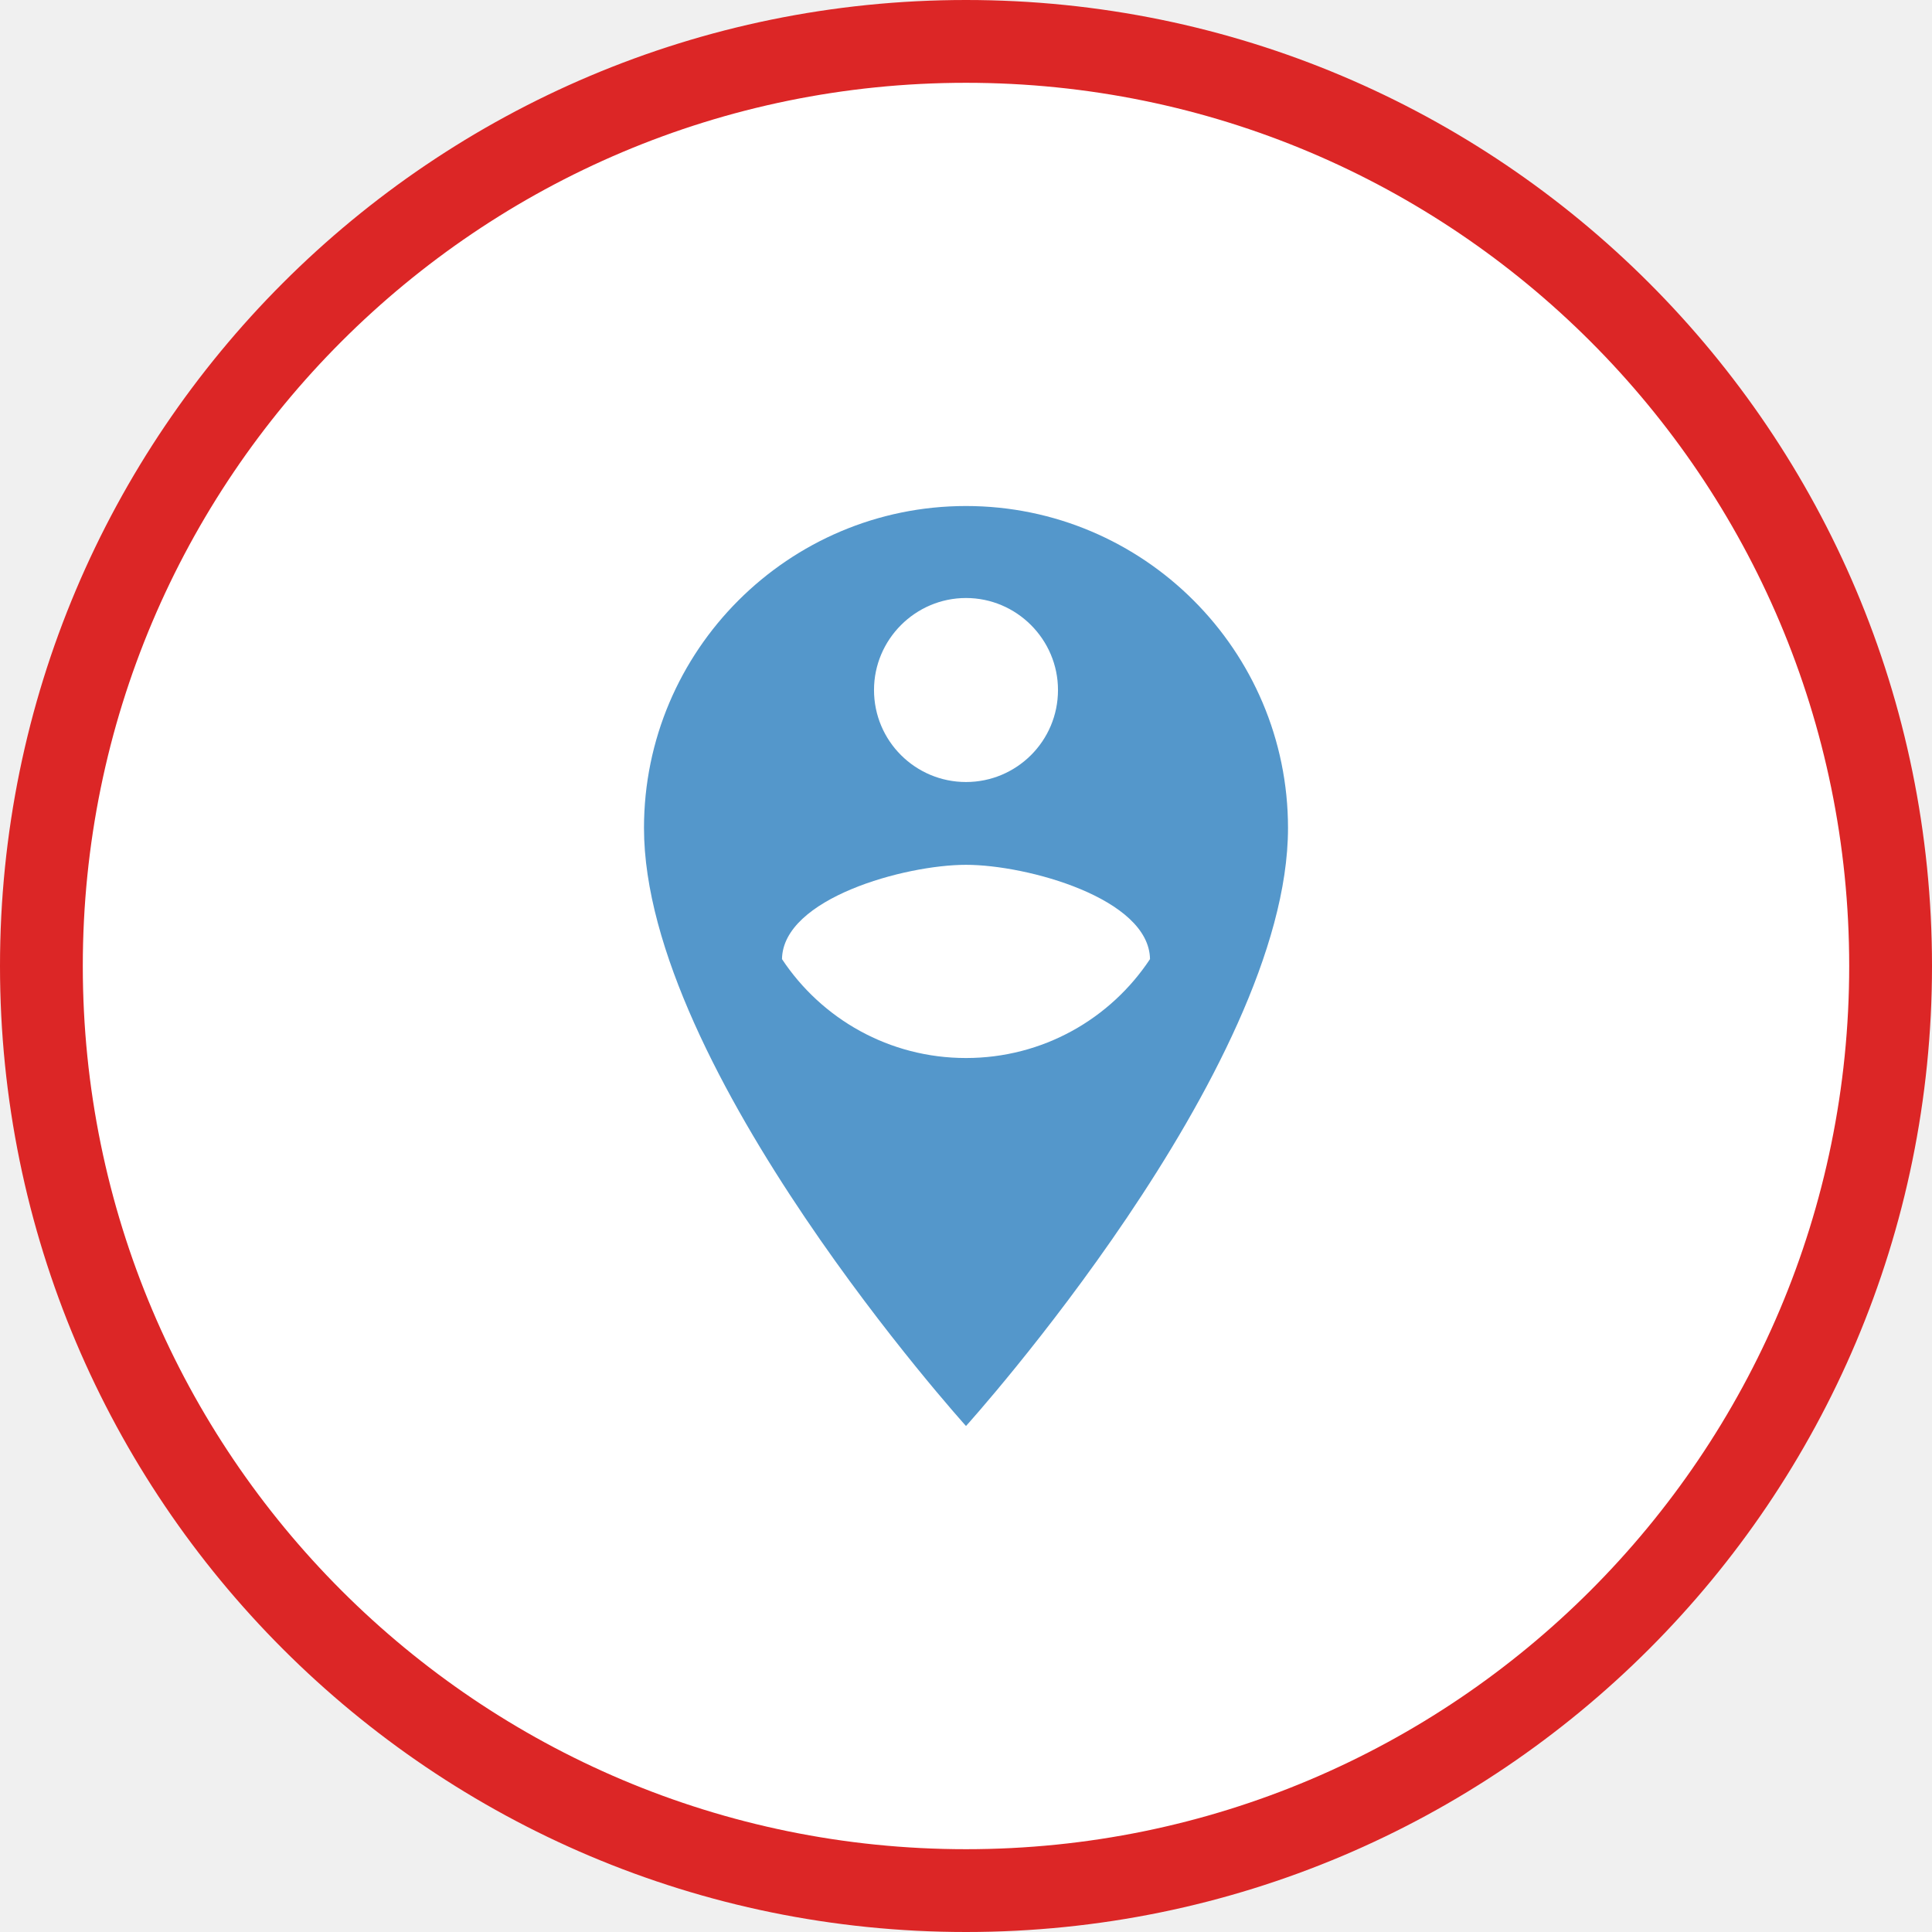
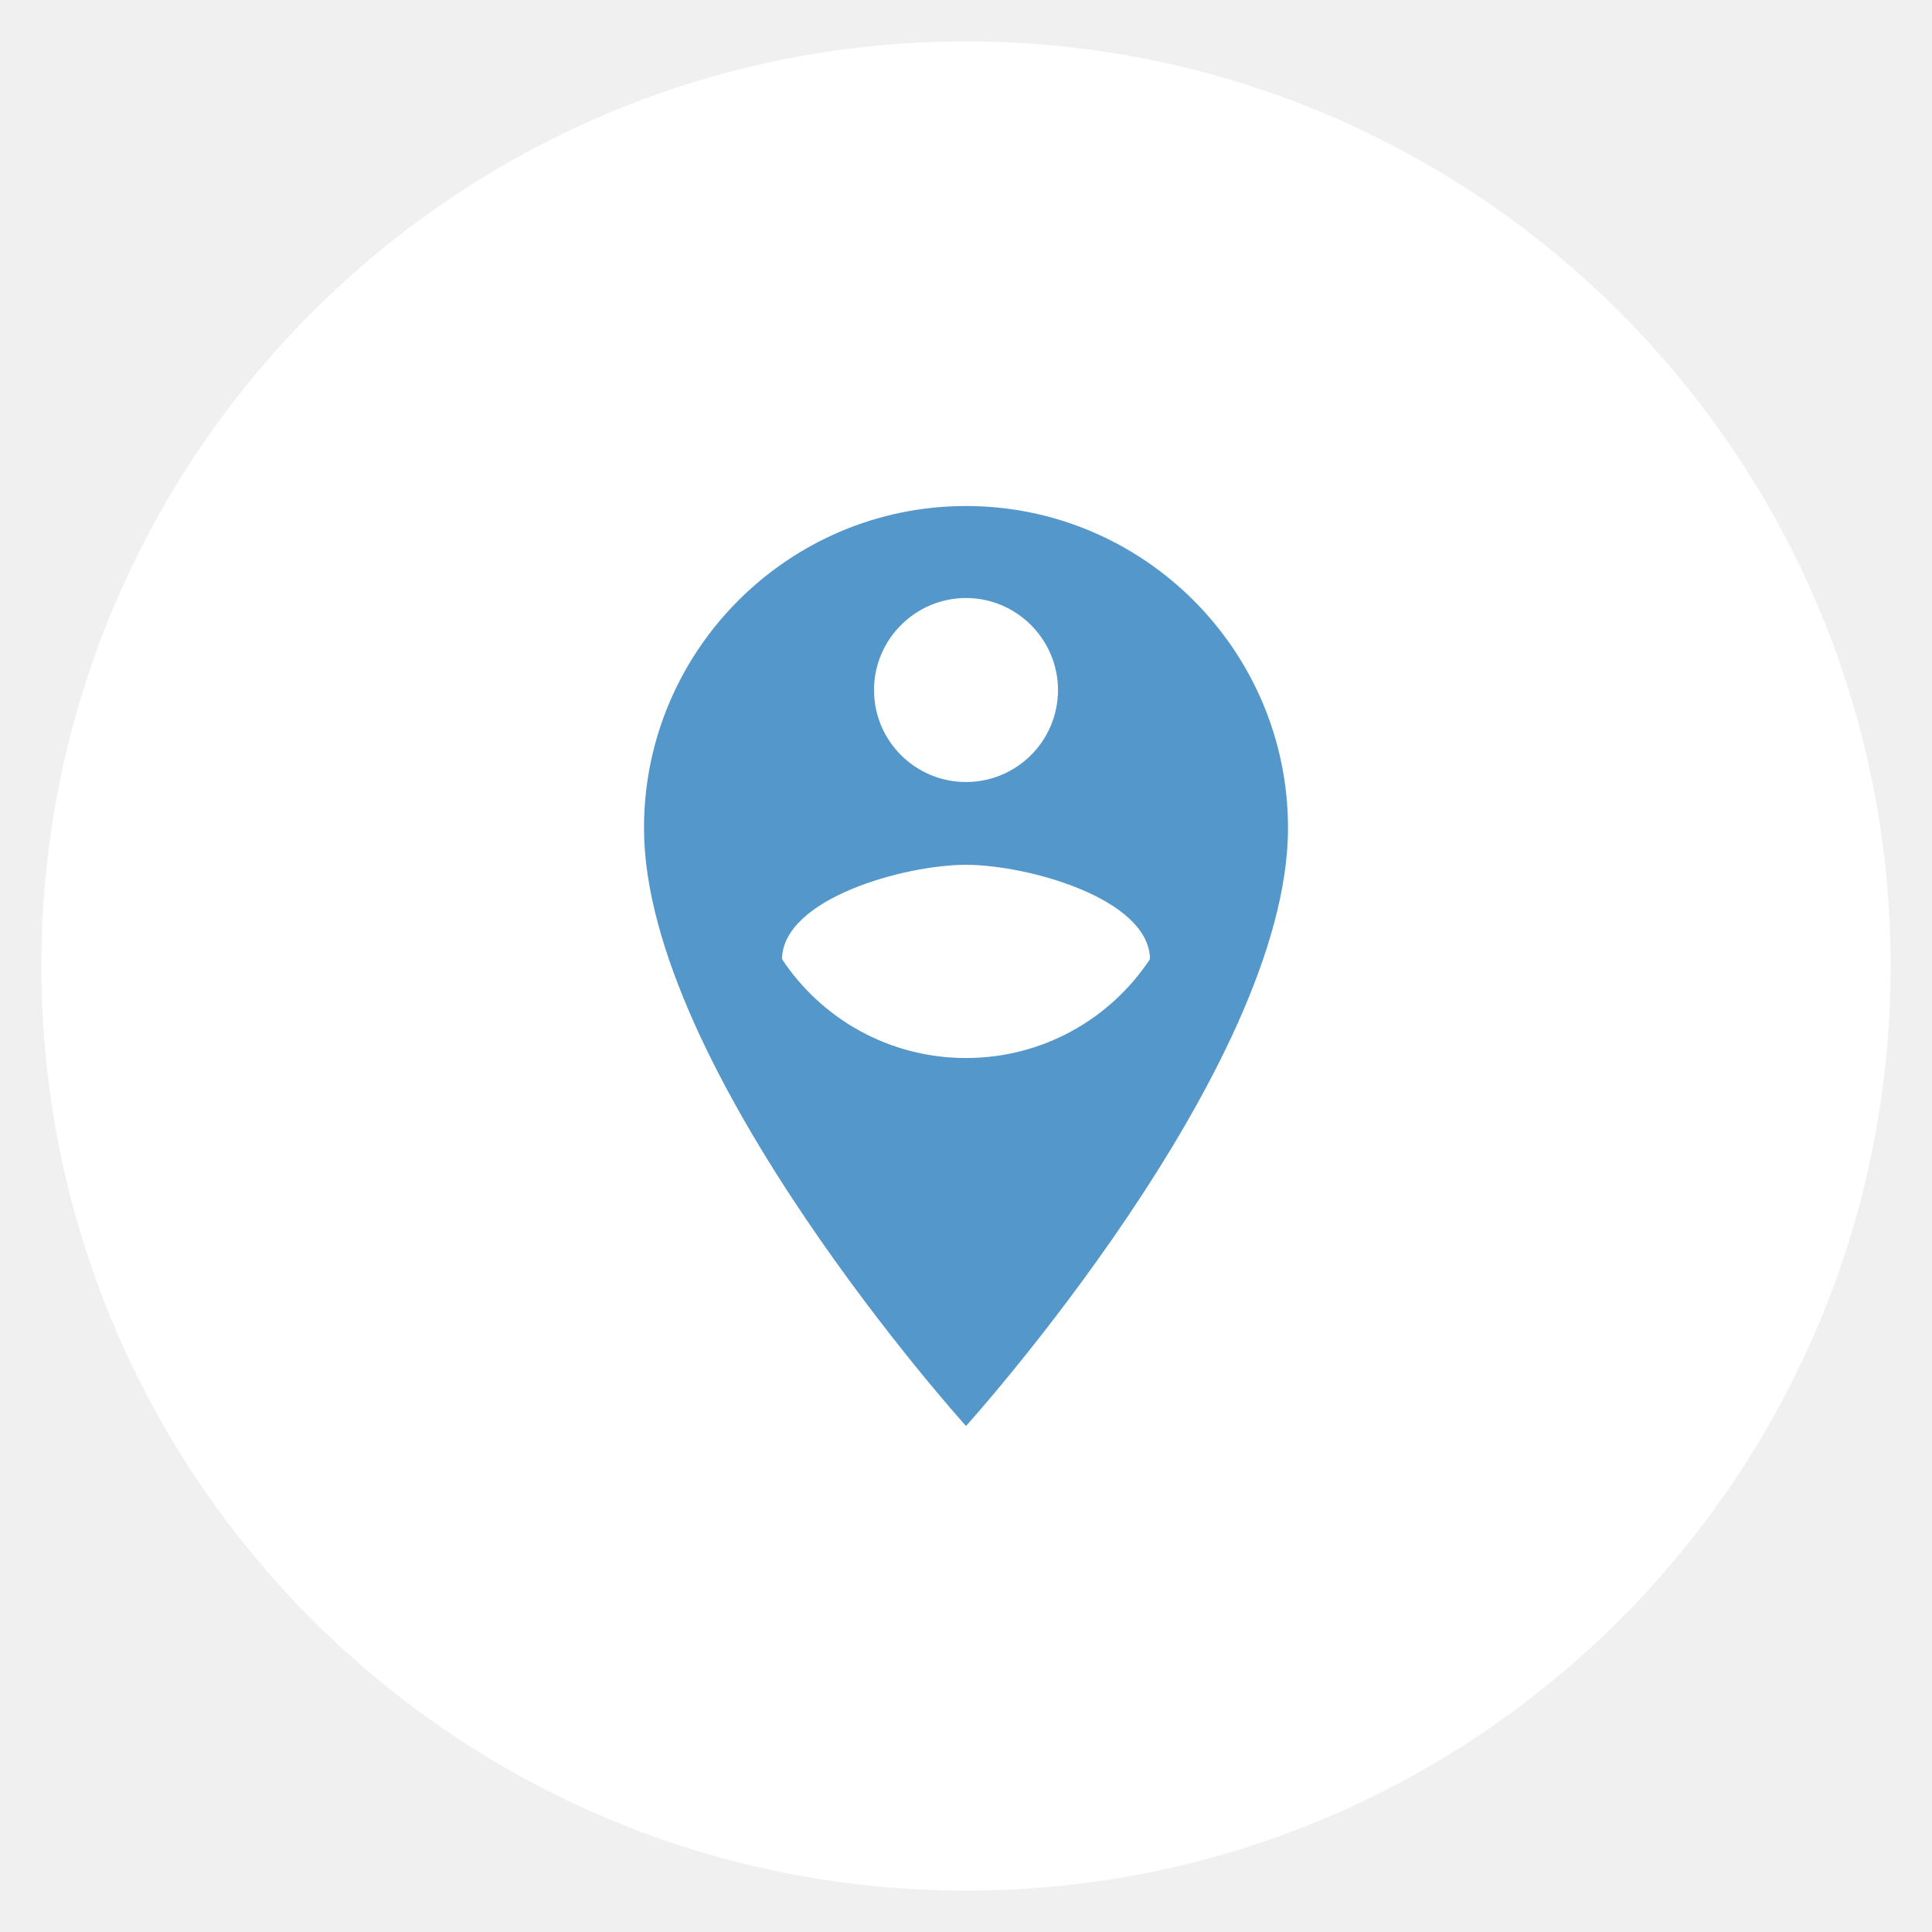
<svg xmlns="http://www.w3.org/2000/svg" width="70" height="70" viewBox="0 0 70 70" fill="none">
-   <circle cx="35" cy="35" r="33.5" fill="white" stroke="#DC2626" stroke-width="3" />
+   <circle cx="35" cy="35" r="33.5" fill="white" stroke-width="3" />
  <path d="M35 18.334C28.567 18.334 23.333 23.567 23.333 30C23.333 38.75 35 51.667 35 51.667C35 51.667 46.667 38.75 46.667 30C46.667 23.567 41.433 18.334 35 18.334ZM35 21.667C36.833 21.667 38.333 23.167 38.333 25C38.333 26.85 36.833 28.334 35 28.334C33.167 28.334 31.667 26.85 31.667 25C31.667 23.167 33.167 21.667 35 21.667ZM35 38.334C32.217 38.334 29.767 36.917 28.333 34.75C28.367 32.55 32.783 31.334 35 31.334C37.217 31.334 41.633 32.55 41.667 34.75C40.233 36.917 37.783 38.334 35 38.334Z" fill="#5497CB" />
</svg>
